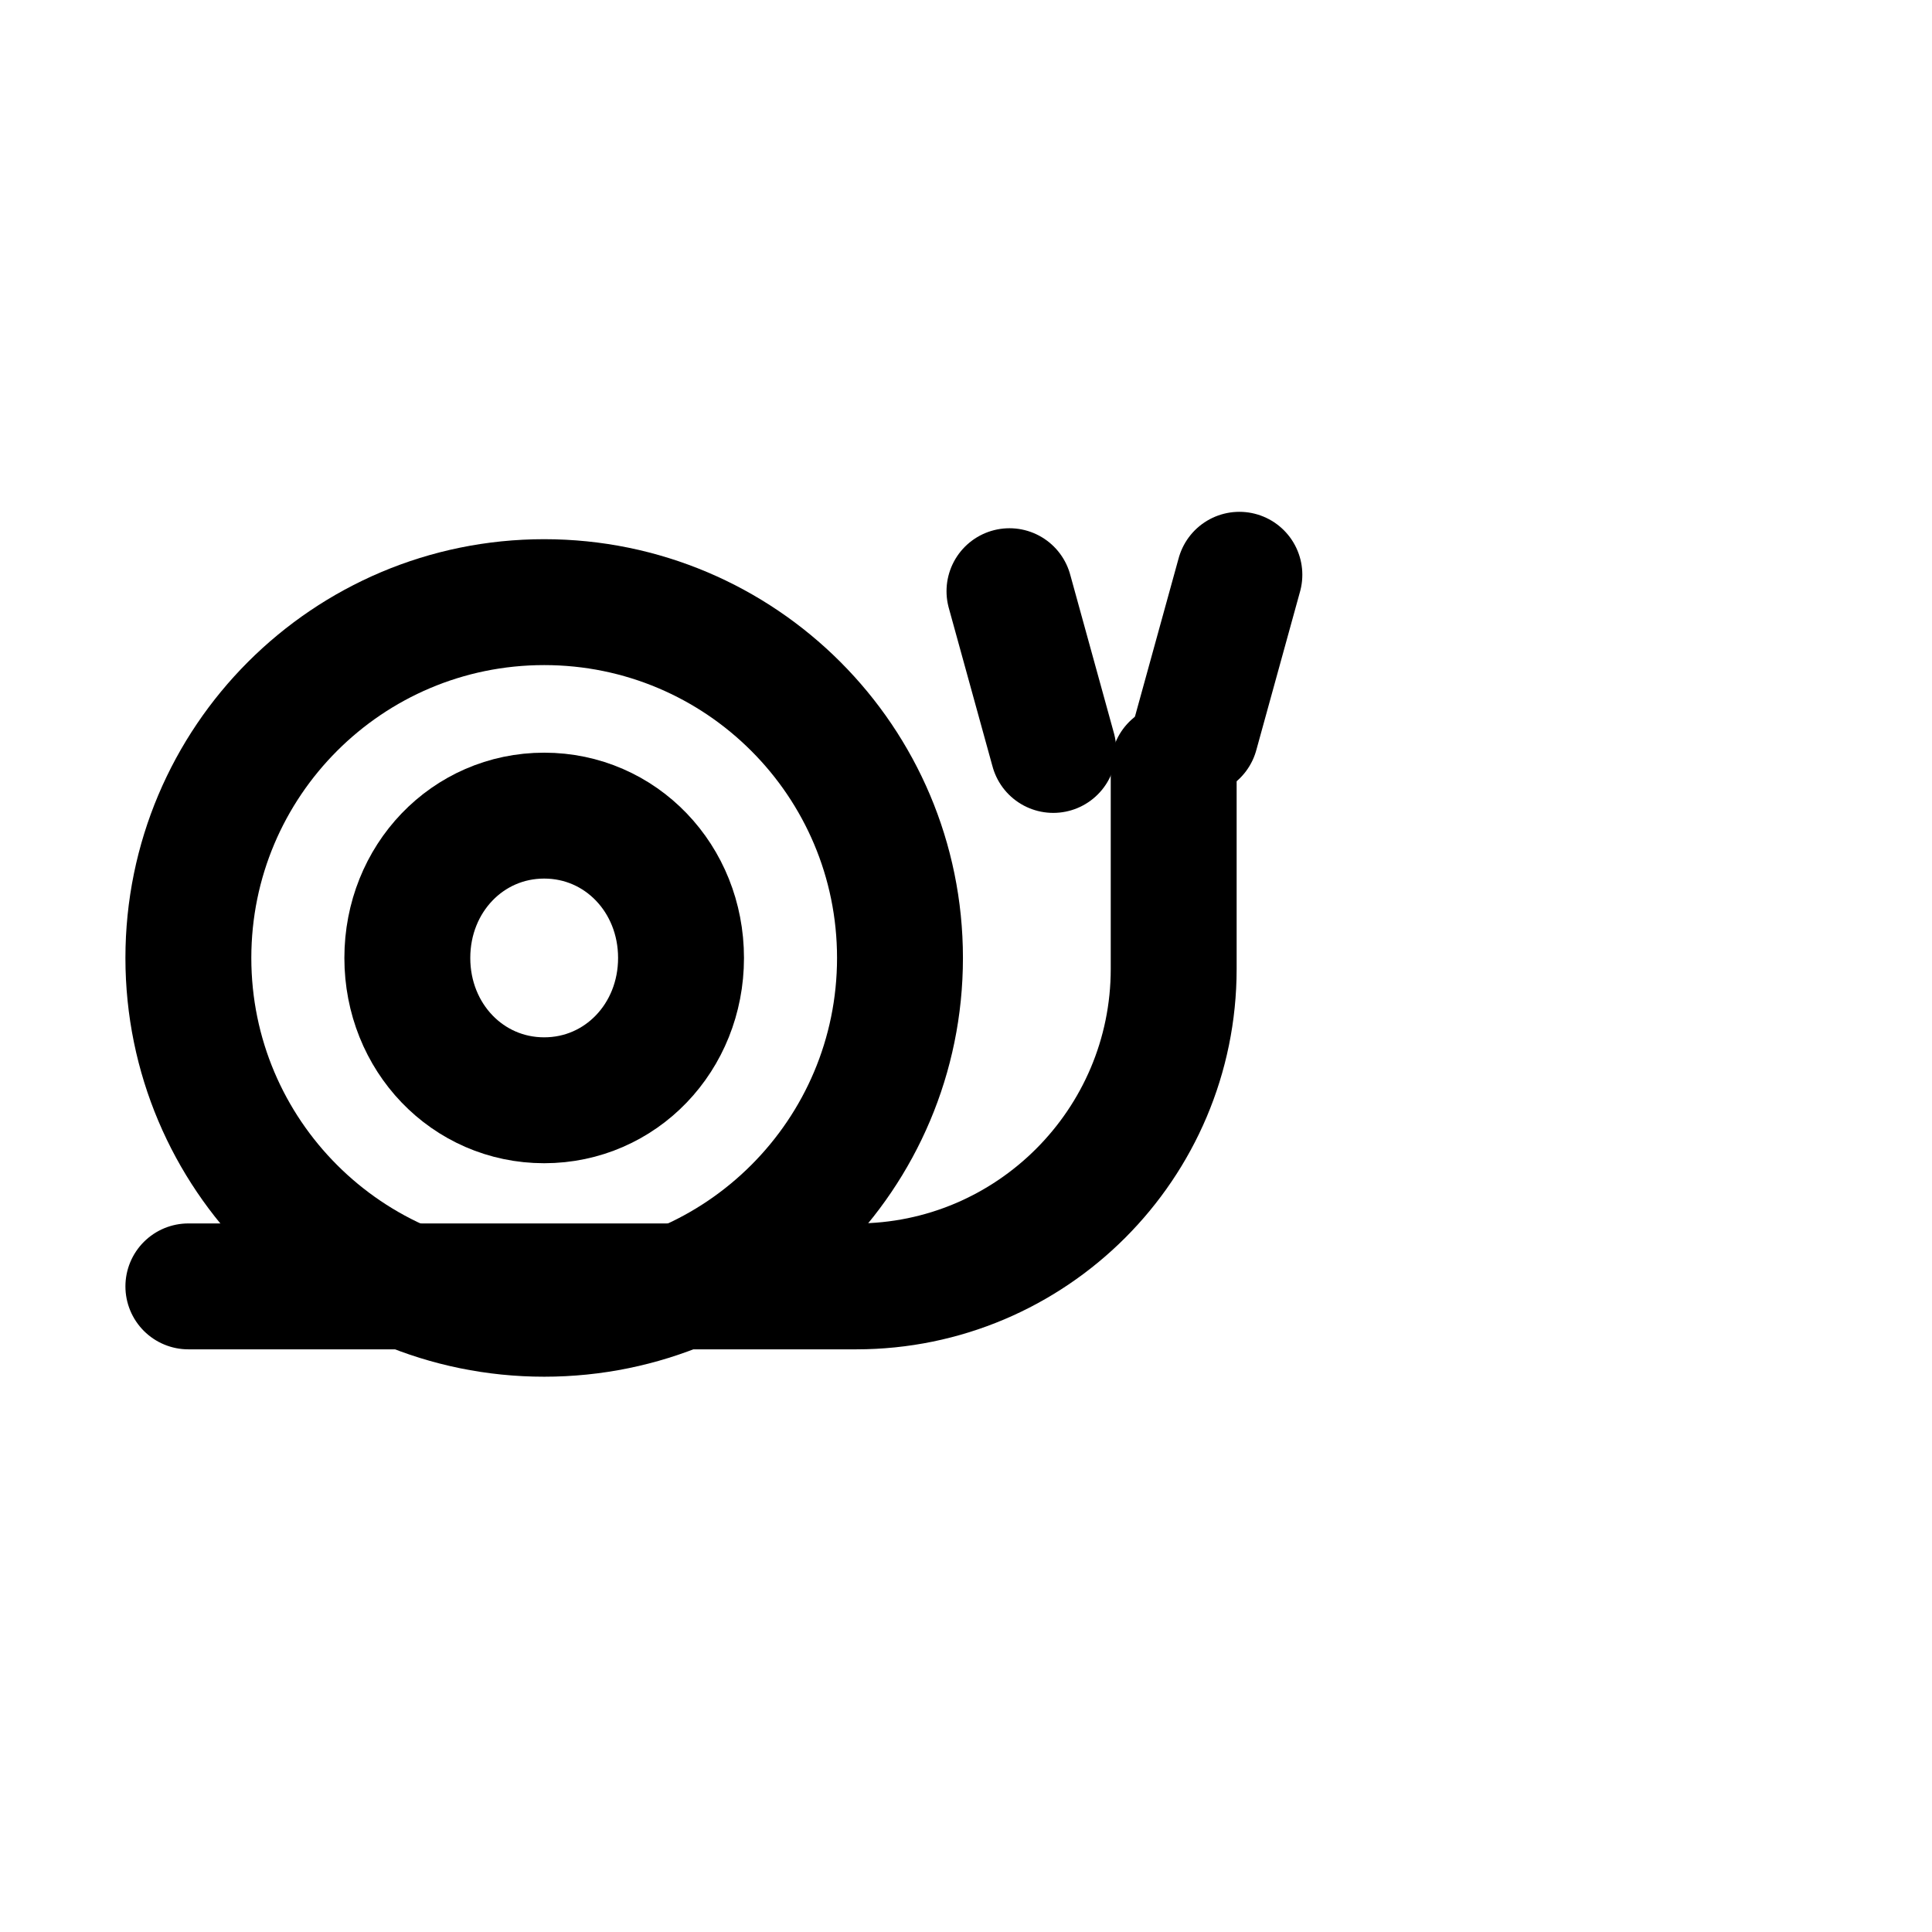
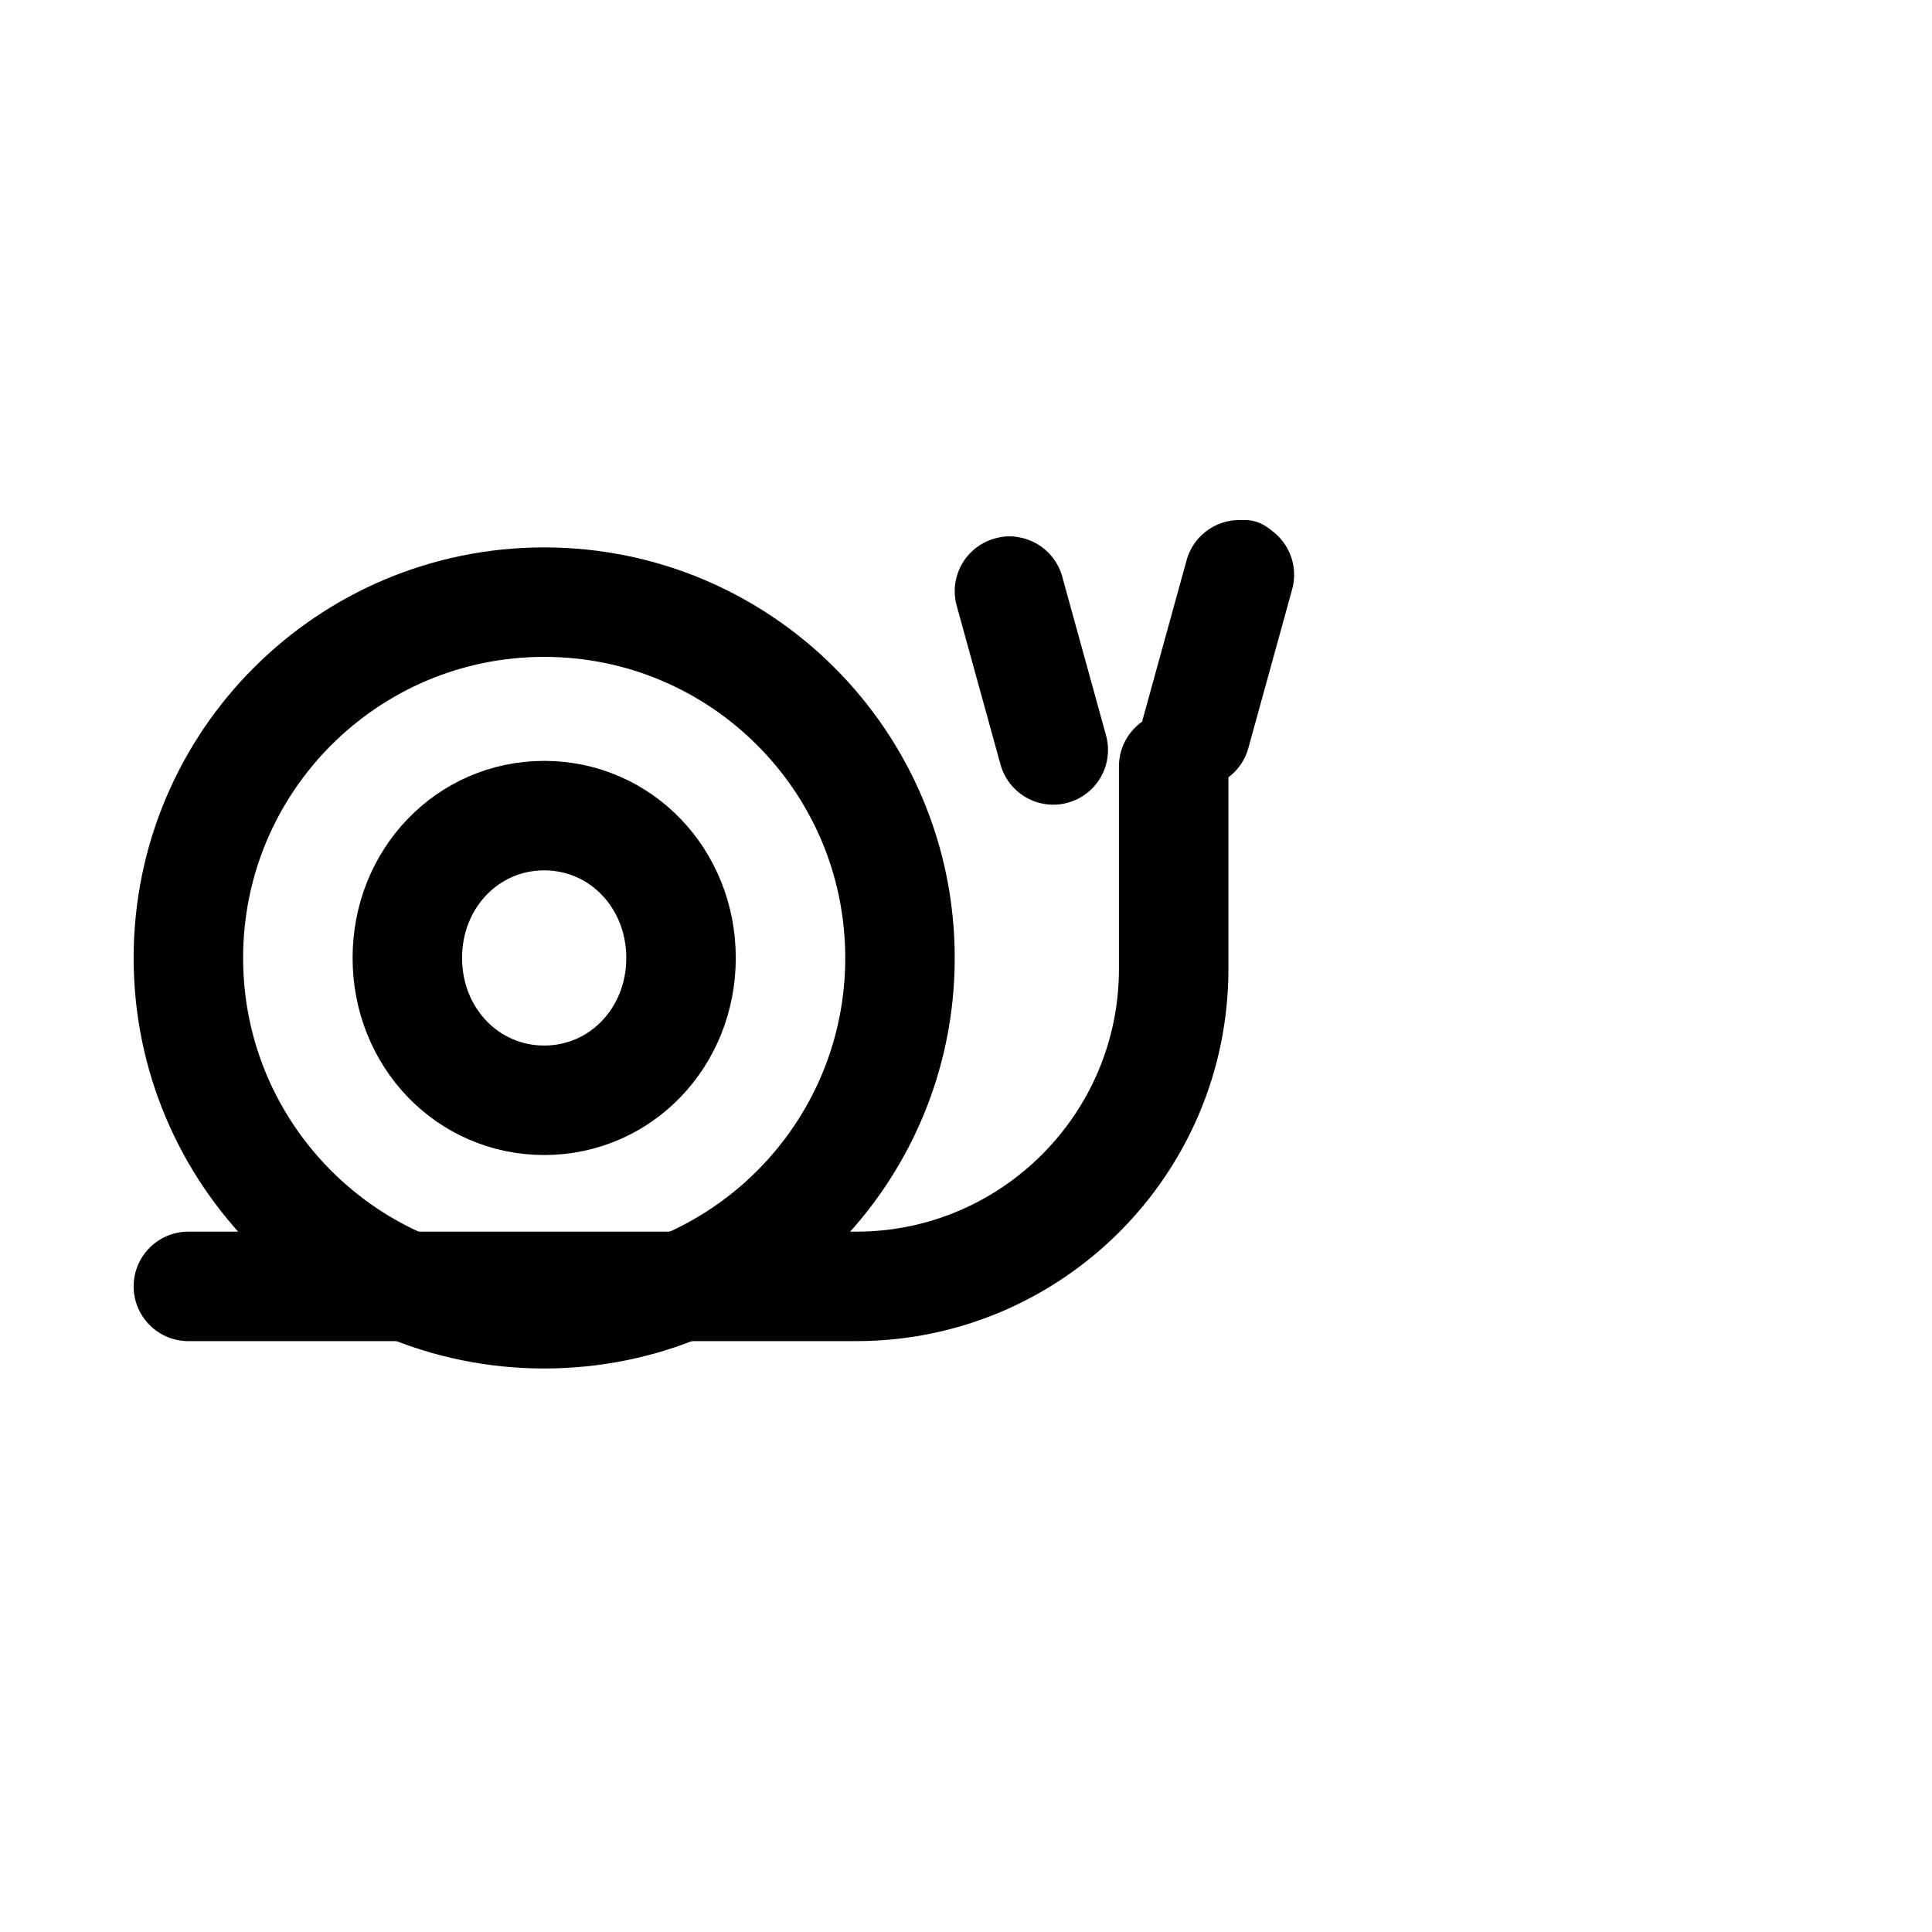
- <svg xmlns="http://www.w3.org/2000/svg" width="128" height="128" viewBox="0 0 24 24" fill="none" stroke="currentColor" stroke-width="1.8" stroke-linecap="round" stroke-linejoin="round" aria-label="Snail with animated sound waves">
-   <g transform="translate(0.3 3.4) scale(0.68)" stroke-width="2.3">
+ <svg xmlns="http://www.w3.org/2000/svg" width="128" height="128" viewBox="0 0 24 24" fill="none" stroke="currentColor" stroke-width="1.5" stroke-linecap="round" stroke-linejoin="round" aria-label="Snail with animated sound waves">
+   <g transform="translate(0.3 3.4) scale(0.68)" stroke-width="2.0">
    <circle cx="9.5" cy="12.5" r="6.5" />
    <path d="M12 12.5c0-1.45-1.1-2.6-2.5-2.6S7 11.05 7 12.5s1.1 2.6 2.5 2.6 2.5-1.15 2.5-2.6" />
    <path d="M3 18.5h12.2c3.2 0 5.8-2.6 5.8-5.8V9" />
    <path d="M18.8 8.7 18 5.8M21.4 8.4 22.2 5.5" />
    <circle cx="18" cy="5.5" r=".7" fill="currentColor" stroke="none" />
    <circle cx="22.3" cy="5.2" r=".7" fill="currentColor" stroke="none" />
  </g>
  <g class="sound-wave wave-outer">
-     <path d="M19.1 7.3              C22.2 9.5 22.2 14.5 19.1 16.7" />
+     <path d="M20.3 6.3              C22.9 9 22.9 15 20.3 17.7" />
+   </g>
+   <g class="sound-wave wave-middle">
+     <path d="M18.7 8.3              C20.4 10 20.4 14 18.7 15.7" />
  </g>
  <g class="sound-wave wave-inner">
-     <path d="M17.5 9.3              C19.1 10.5 19.1 13.5 17.5 14.7" />
+     <path d="M17.3 10              C18.1 11 18.1 13 17.3 14" />
  </g>
  <style>
    .sound-wave {
      opacity: 0;
+       stroke-width: 1.0;
      transform-box: view-box;
-       transform-origin: 16.6px 12px;
+       transform-origin: 17.2px 12px;
      animation: wave-appear 650ms
                 cubic-bezier(0.22, 0.61, 0.36, 1)
                 forwards;
    }

-     /* Outer wave starts first */
    .wave-outer {
      animation-delay: 0ms;
    }

-     /* Inner wave follows */
+     .wave-middle {
+       animation-delay: 250ms;
+     }
+ 
    .wave-inner {
-       animation-delay: 250ms;
+       animation-delay: 500ms;
    }

    @keyframes wave-appear {
      0% {
        opacity: 0;
        transform: scale(0.05);
      }

-       75% {
+       15% {
        opacity: 1;
-         transform: scale(1);
      }

      100% {
        opacity: 1;
        transform: scale(1);
      }
    }

    @media (prefers-reduced-motion: reduce) {
      .sound-wave {
        animation: none;
        opacity: 1;
        transform: none;
      }
    }
  </style>
</svg>
